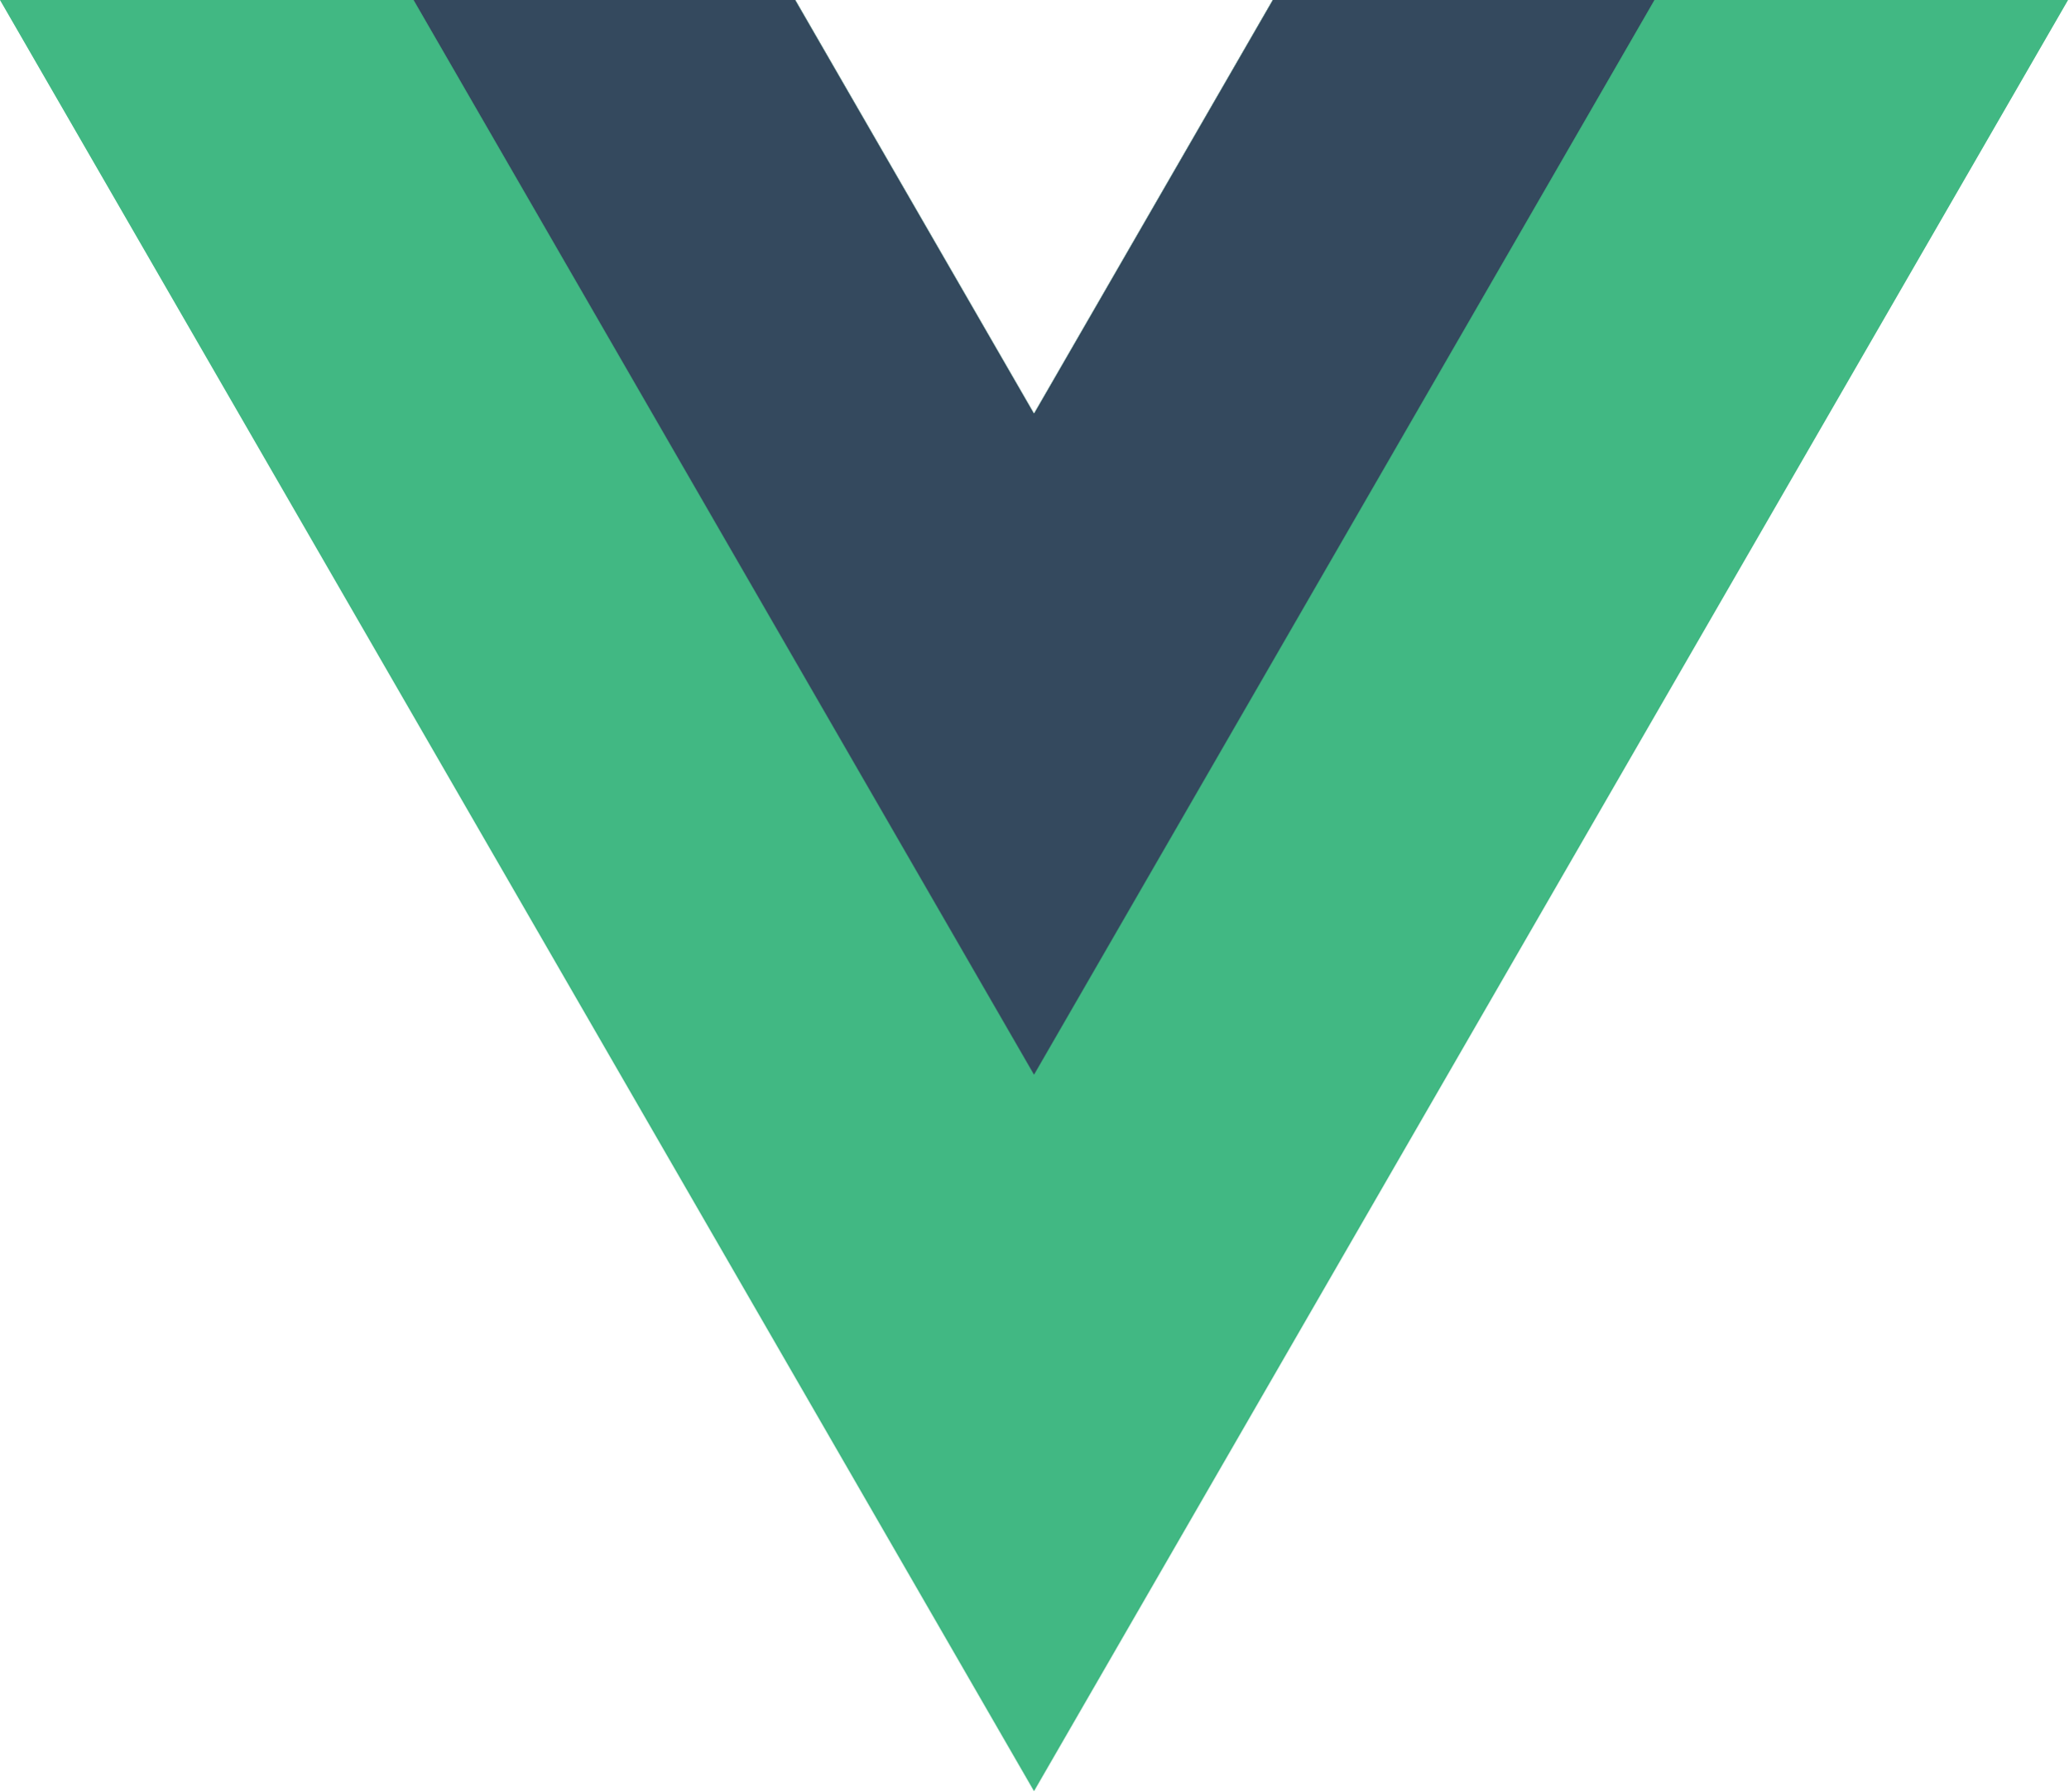
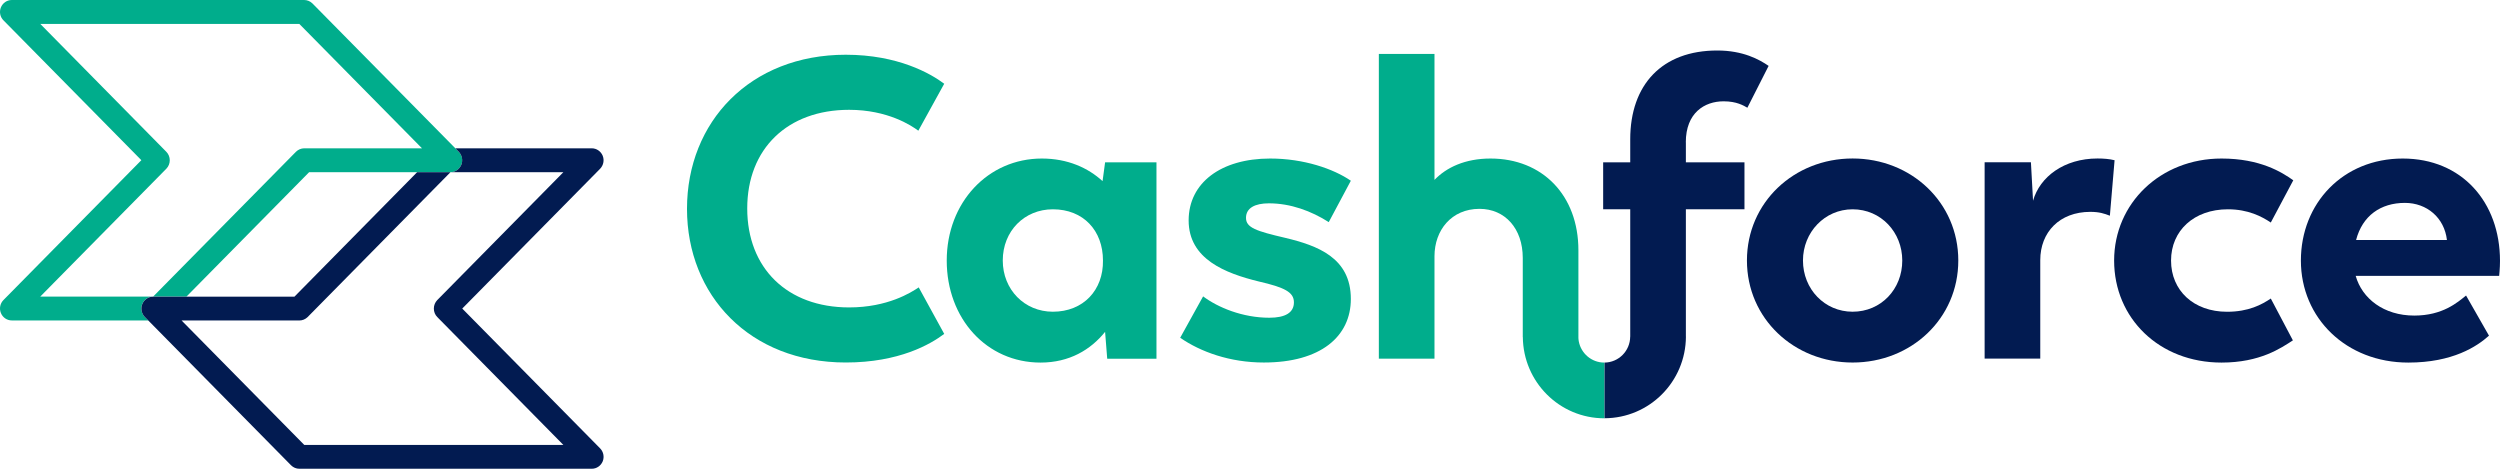
- <svg xmlns="http://www.w3.org/2000/svg" viewBox="0 0 261.76 226.69">
-   <path d="M161.096.001l-30.225 52.351L100.647.001H-.005l130.877 226.688L261.749.001z" fill="#41b883" />
-   <path d="M161.096.001l-30.225 52.351L100.647.001H52.346l78.526 136.01L209.398.001z" fill="#34495e" />
+ <svg xmlns="http://www.w3.org/2000/svg" width="160" height="30" viewBox="0 0 160 30" fill="none">
+   <path d="M54.343 7.028C56.816 7.028 58.337 8.038 58.773 8.365L60.43 5.36C59.56 4.706 57.467 3.503 54.128 3.503C48.016 3.503 43.968 7.791 43.968 13.364C43.968 18.909 47.99 23.2 54.128 23.2C57.553 23.2 59.56 22.026 60.43 21.369L58.798 18.393C58.308 18.72 56.816 19.675 54.343 19.675C50.378 19.675 47.823 17.161 47.823 13.339C47.823 9.513 50.403 7.028 54.343 7.028Z" fill="#00AD8C" />
+   <path d="M70.564 11.593C69.641 10.746 68.335 10.146 66.678 10.146C63.228 10.146 60.591 12.959 60.591 16.676C60.591 20.392 63.146 23.205 66.596 23.205C68.443 23.205 69.802 22.384 70.726 21.239L70.862 22.961H74.014V10.39H70.726L70.564 11.593ZM67.383 19.95C65.562 19.95 64.177 18.529 64.177 16.672C64.177 14.787 65.562 13.395 67.383 13.395C69.341 13.395 70.59 14.761 70.59 16.672C70.618 18.558 69.341 19.95 67.383 19.95Z" fill="#00AD8C" />
+   <path d="M81.211 13.013C82.596 13.013 83.927 13.504 85.04 14.216L86.454 11.567C85.34 10.801 83.437 10.146 81.29 10.146C78.137 10.146 76.073 11.705 76.073 14.107C76.073 16.592 78.438 17.493 80.556 18.013C82.213 18.395 82.811 18.696 82.811 19.35C82.811 20.004 82.267 20.335 81.236 20.335C79.525 20.335 77.948 19.68 76.999 18.968L75.532 21.617C76.835 22.518 78.71 23.201 80.885 23.201C84.525 23.201 86.454 21.534 86.454 19.132C86.454 16.483 84.306 15.717 82.27 15.226C80.395 14.79 79.744 14.572 79.744 13.943C79.744 13.312 80.316 13.013 81.211 13.013Z" fill="#00AD8C" />
+   <path d="M102.672 23.205C101.862 23.205 101.189 22.621 101.043 21.852C101.043 21.845 101.04 21.839 101.04 21.832C101.034 21.803 101.031 21.774 101.027 21.746C101.024 21.701 101.021 21.659 101.018 21.637V21.39C101.018 21.39 101.018 21.39 101.018 21.387V16.018C101.018 12.494 98.71 10.146 95.393 10.146C93.761 10.146 92.566 10.72 91.807 11.513V3.451H88.246V22.955H91.807V16.4C91.807 14.732 92.895 13.366 94.687 13.366C96.319 13.366 97.457 14.623 97.457 16.509V21.569H97.461C97.486 24.446 99.81 26.771 102.678 26.771C102.681 26.771 102.684 26.771 102.687 26.771V23.205C102.681 23.205 102.675 23.205 102.672 23.205Z" fill="#00AD8C" />
+   <path d="M118.567 10.143C114.817 10.143 111.804 12.956 111.804 16.672C111.804 20.389 114.82 23.202 118.567 23.202C122.318 23.202 125.331 20.389 125.331 16.672C125.331 12.956 122.318 10.143 118.567 10.143ZM118.567 19.95C116.775 19.95 115.39 18.503 115.39 16.672C115.39 14.87 116.775 13.395 118.567 13.395C120.389 13.395 121.745 14.87 121.745 16.672C121.748 18.503 120.389 19.95 118.567 19.95Z" fill="#021B51" />
+   <path d="M134.245 10.143C132.098 10.143 130.548 11.317 130.115 12.847L129.979 10.387H127.016V22.951H130.577V16.647C130.577 14.87 131.801 13.559 133.783 13.559C134.352 13.559 134.681 13.668 135.032 13.806L135.333 10.255C135.004 10.172 134.624 10.143 134.245 10.143Z" fill="#021B51" />
+   <path d="M142.587 13.395C143.889 13.395 144.759 13.86 145.331 14.242L146.77 11.538C146.036 11.019 144.651 10.146 142.179 10.146C138.267 10.146 135.304 13.013 135.304 16.676C135.304 20.363 138.185 23.205 142.179 23.205C144.651 23.205 145.983 22.275 146.745 21.784L145.331 19.106C144.762 19.488 143.918 19.953 142.533 19.953C140.386 19.953 138.947 18.587 138.947 16.676C138.947 14.764 140.411 13.395 142.587 13.395Z" fill="#021B51" />
+   <path d="M160 16.701C160 12.93 157.556 10.146 153.777 10.146C149.948 10.146 147.257 13.013 147.257 16.676C147.257 20.363 150.163 23.205 154.131 23.205C156.983 23.205 158.533 22.166 159.295 21.483L157.828 18.914C157.284 19.35 156.332 20.197 154.514 20.197C152.557 20.197 151.172 19.103 150.764 17.657H159.946C159.946 17.657 160 17.163 160 16.701ZM150.789 15.361C151.197 13.802 152.364 12.985 153.913 12.985C155.327 12.985 156.44 13.94 156.604 15.361H150.789V15.361Z" fill="#021B51" />
+   <path d="M107.892 9.107C107.892 7.222 109.088 6.484 110.311 6.484C111.153 6.484 111.589 6.757 111.832 6.895L113.192 4.217C112.594 3.807 111.56 3.232 109.904 3.232C106.372 3.232 104.335 5.416 104.335 8.915V10.39H102.602V13.395H104.335V21.547H104.332C104.326 22.457 103.595 23.195 102.691 23.205V26.768C105.559 26.761 107.886 24.427 107.899 21.544H107.896V13.395H111.646V10.39H107.896V9.107H107.892Z" fill="#021B51" />
+   <path d="M29.524 10.547C29.404 10.833 29.132 11.019 28.828 11.022C28.825 11.022 28.825 11.022 28.825 11.022H19.782L11.934 18.981H9.802L18.941 9.714C19.083 9.572 19.276 9.492 19.469 9.492H27.007L19.156 1.53H2.577L10.644 9.714C10.938 10.012 10.938 10.499 10.647 10.797L2.577 18.981H9.799C9.496 18.981 9.224 19.167 9.104 19.456C8.987 19.741 9.053 20.069 9.268 20.287L9.486 20.508H0.753C0.449 20.508 0.174 20.322 0.057 20.033C-0.06 19.745 0.006 19.418 0.225 19.199L9.047 10.252L0.225 1.305C0.006 1.09 -0.06 0.763 0.057 0.475C0.177 0.186 0.449 0 0.753 0H19.466C19.662 0 19.855 0.08 19.997 0.221L29.142 9.492L29.36 9.714C29.575 9.938 29.641 10.262 29.524 10.547Z" fill="#00AD8C" />
+   <path d="M38.574 29.525C38.454 29.814 38.179 30 37.875 30H19.156C18.96 30 18.767 29.92 18.628 29.779L9.49 20.511L9.271 20.29C9.056 20.072 8.99 19.744 9.107 19.459C9.227 19.171 9.499 18.985 9.803 18.985H18.846L26.694 11.022H28.826C28.829 11.022 28.829 11.022 28.829 11.022L19.69 20.29C19.539 20.437 19.352 20.511 19.156 20.511H11.621L19.472 28.474H36.054L27.984 20.29C27.842 20.145 27.766 19.953 27.766 19.748C27.766 19.543 27.845 19.35 27.984 19.206L36.054 11.022H28.829C29.132 11.019 29.404 10.833 29.524 10.547C29.638 10.262 29.575 9.938 29.36 9.713L29.142 9.492H37.872C38.176 9.492 38.451 9.678 38.571 9.964C38.688 10.252 38.621 10.579 38.407 10.801L29.584 19.748L38.407 28.695C38.621 28.913 38.688 29.24 38.574 29.525Z" fill="#021B51" />
</svg>
